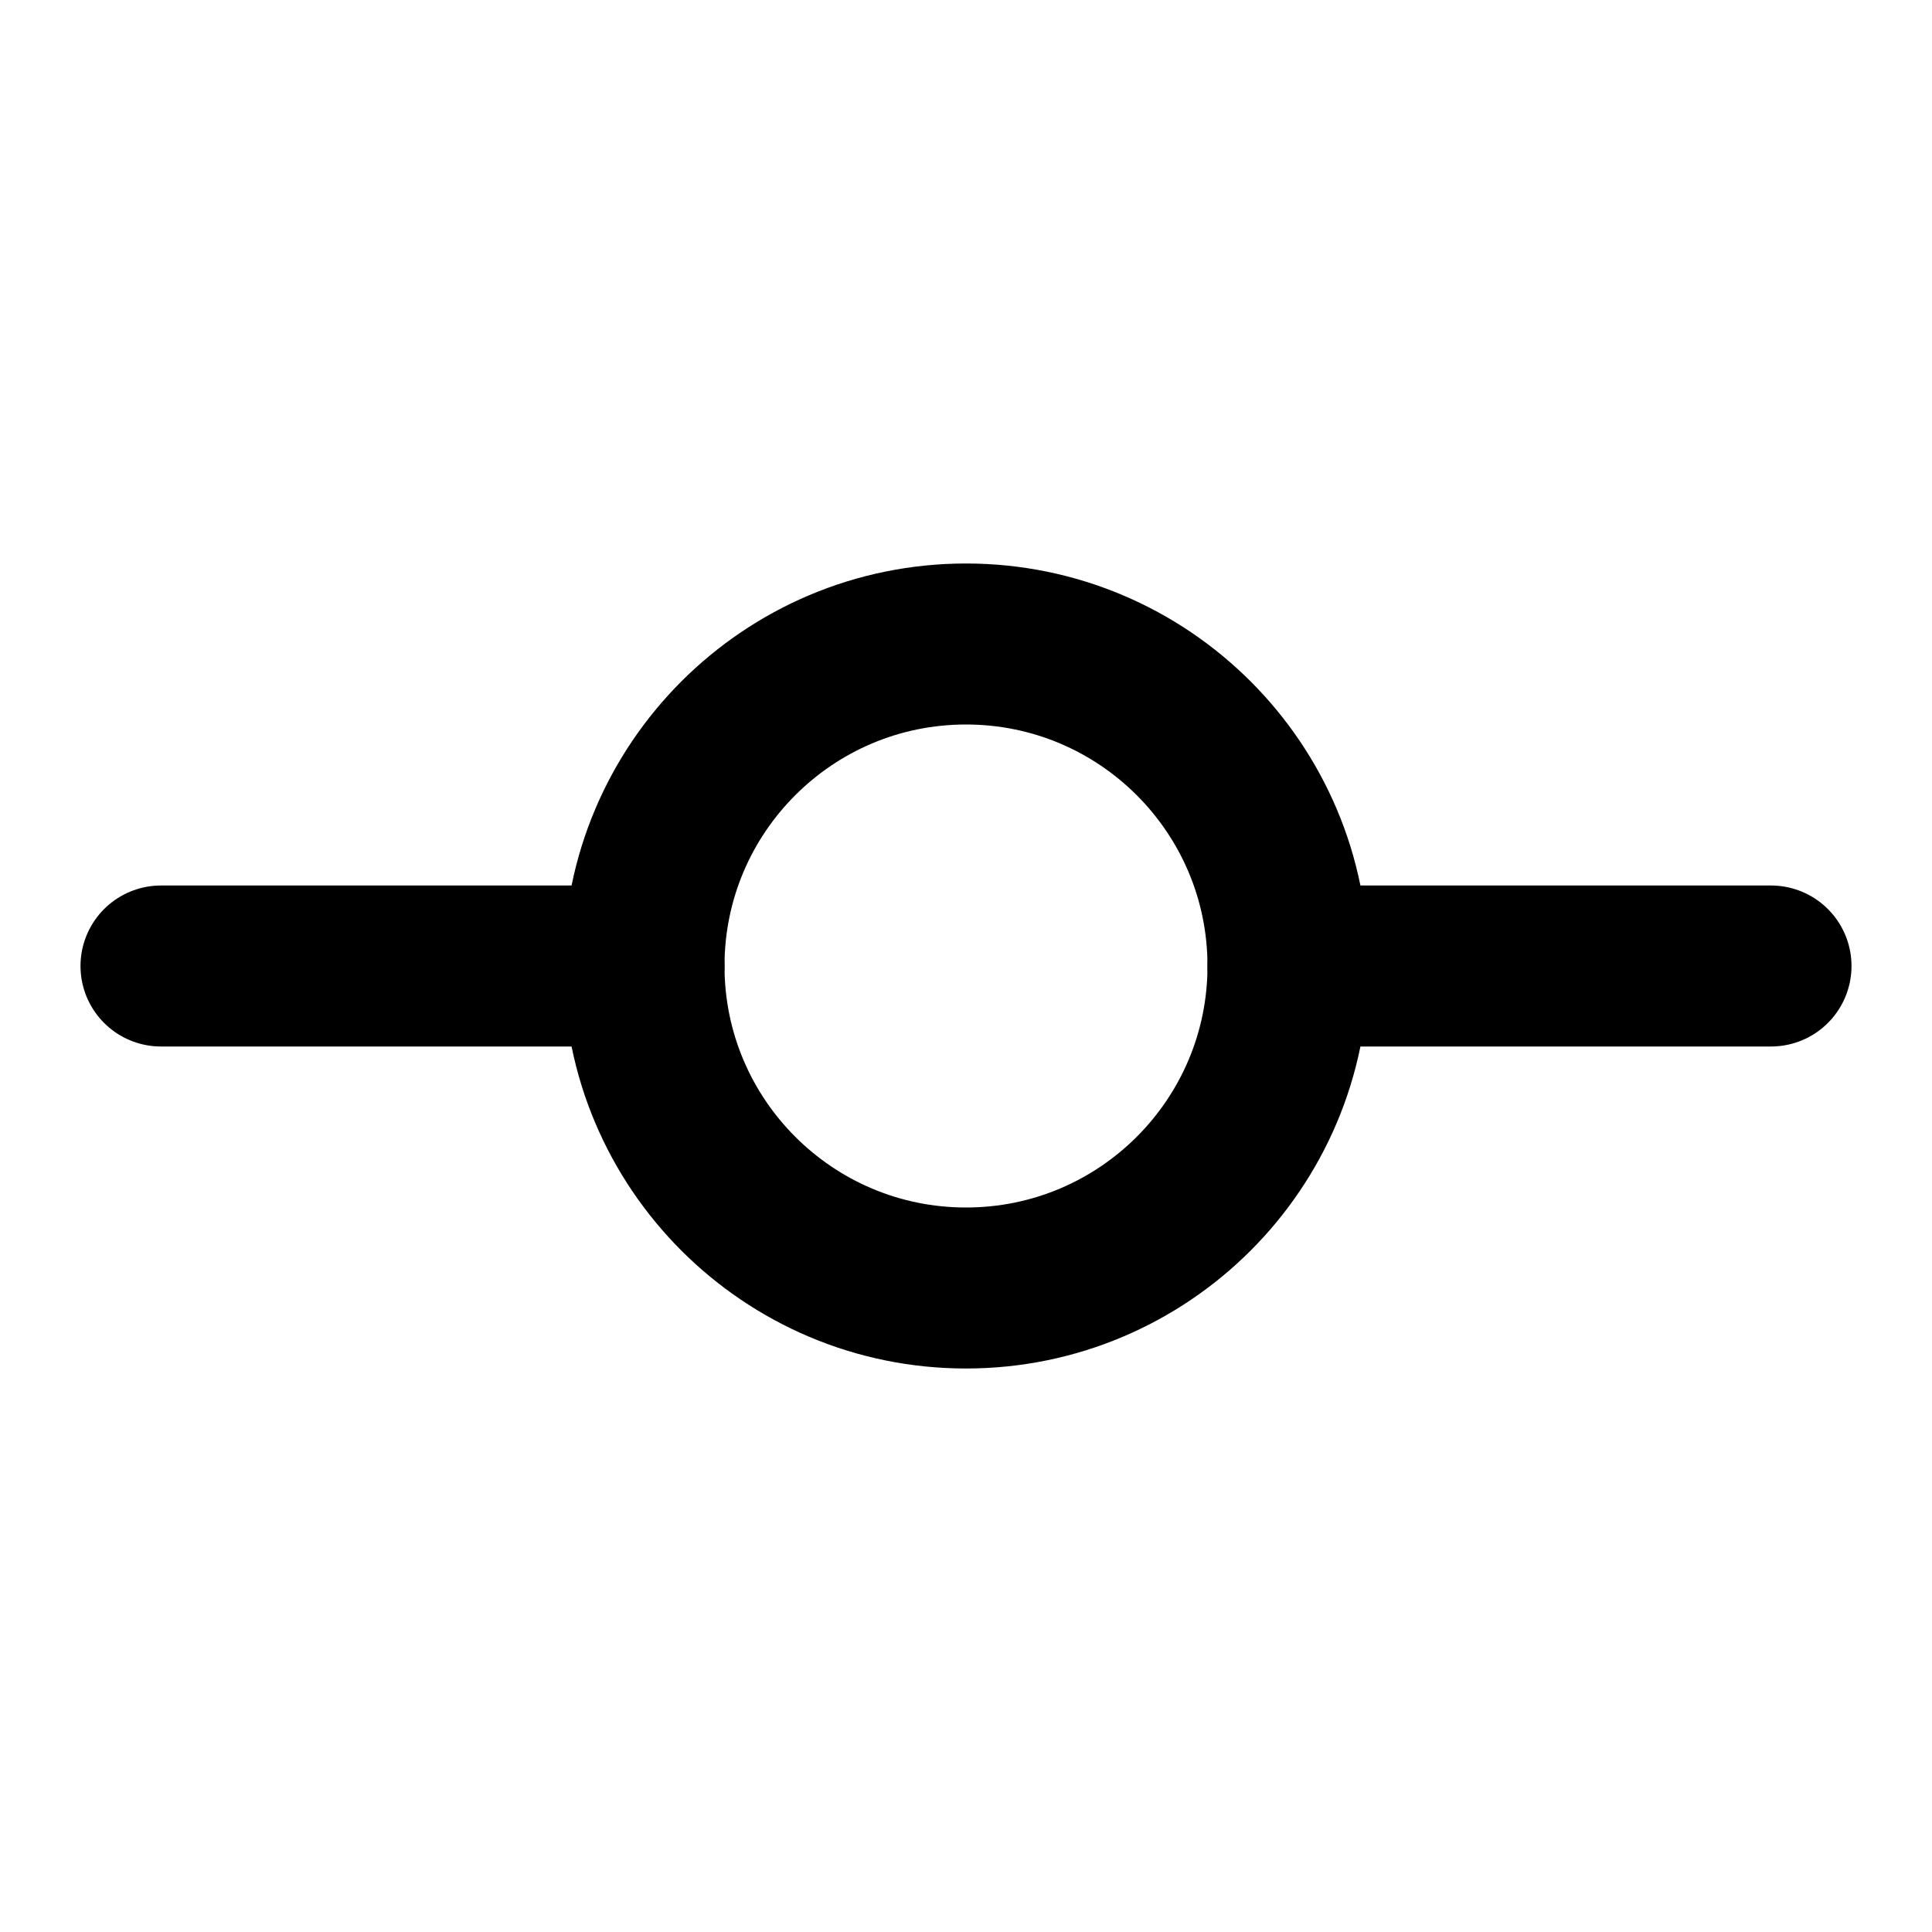
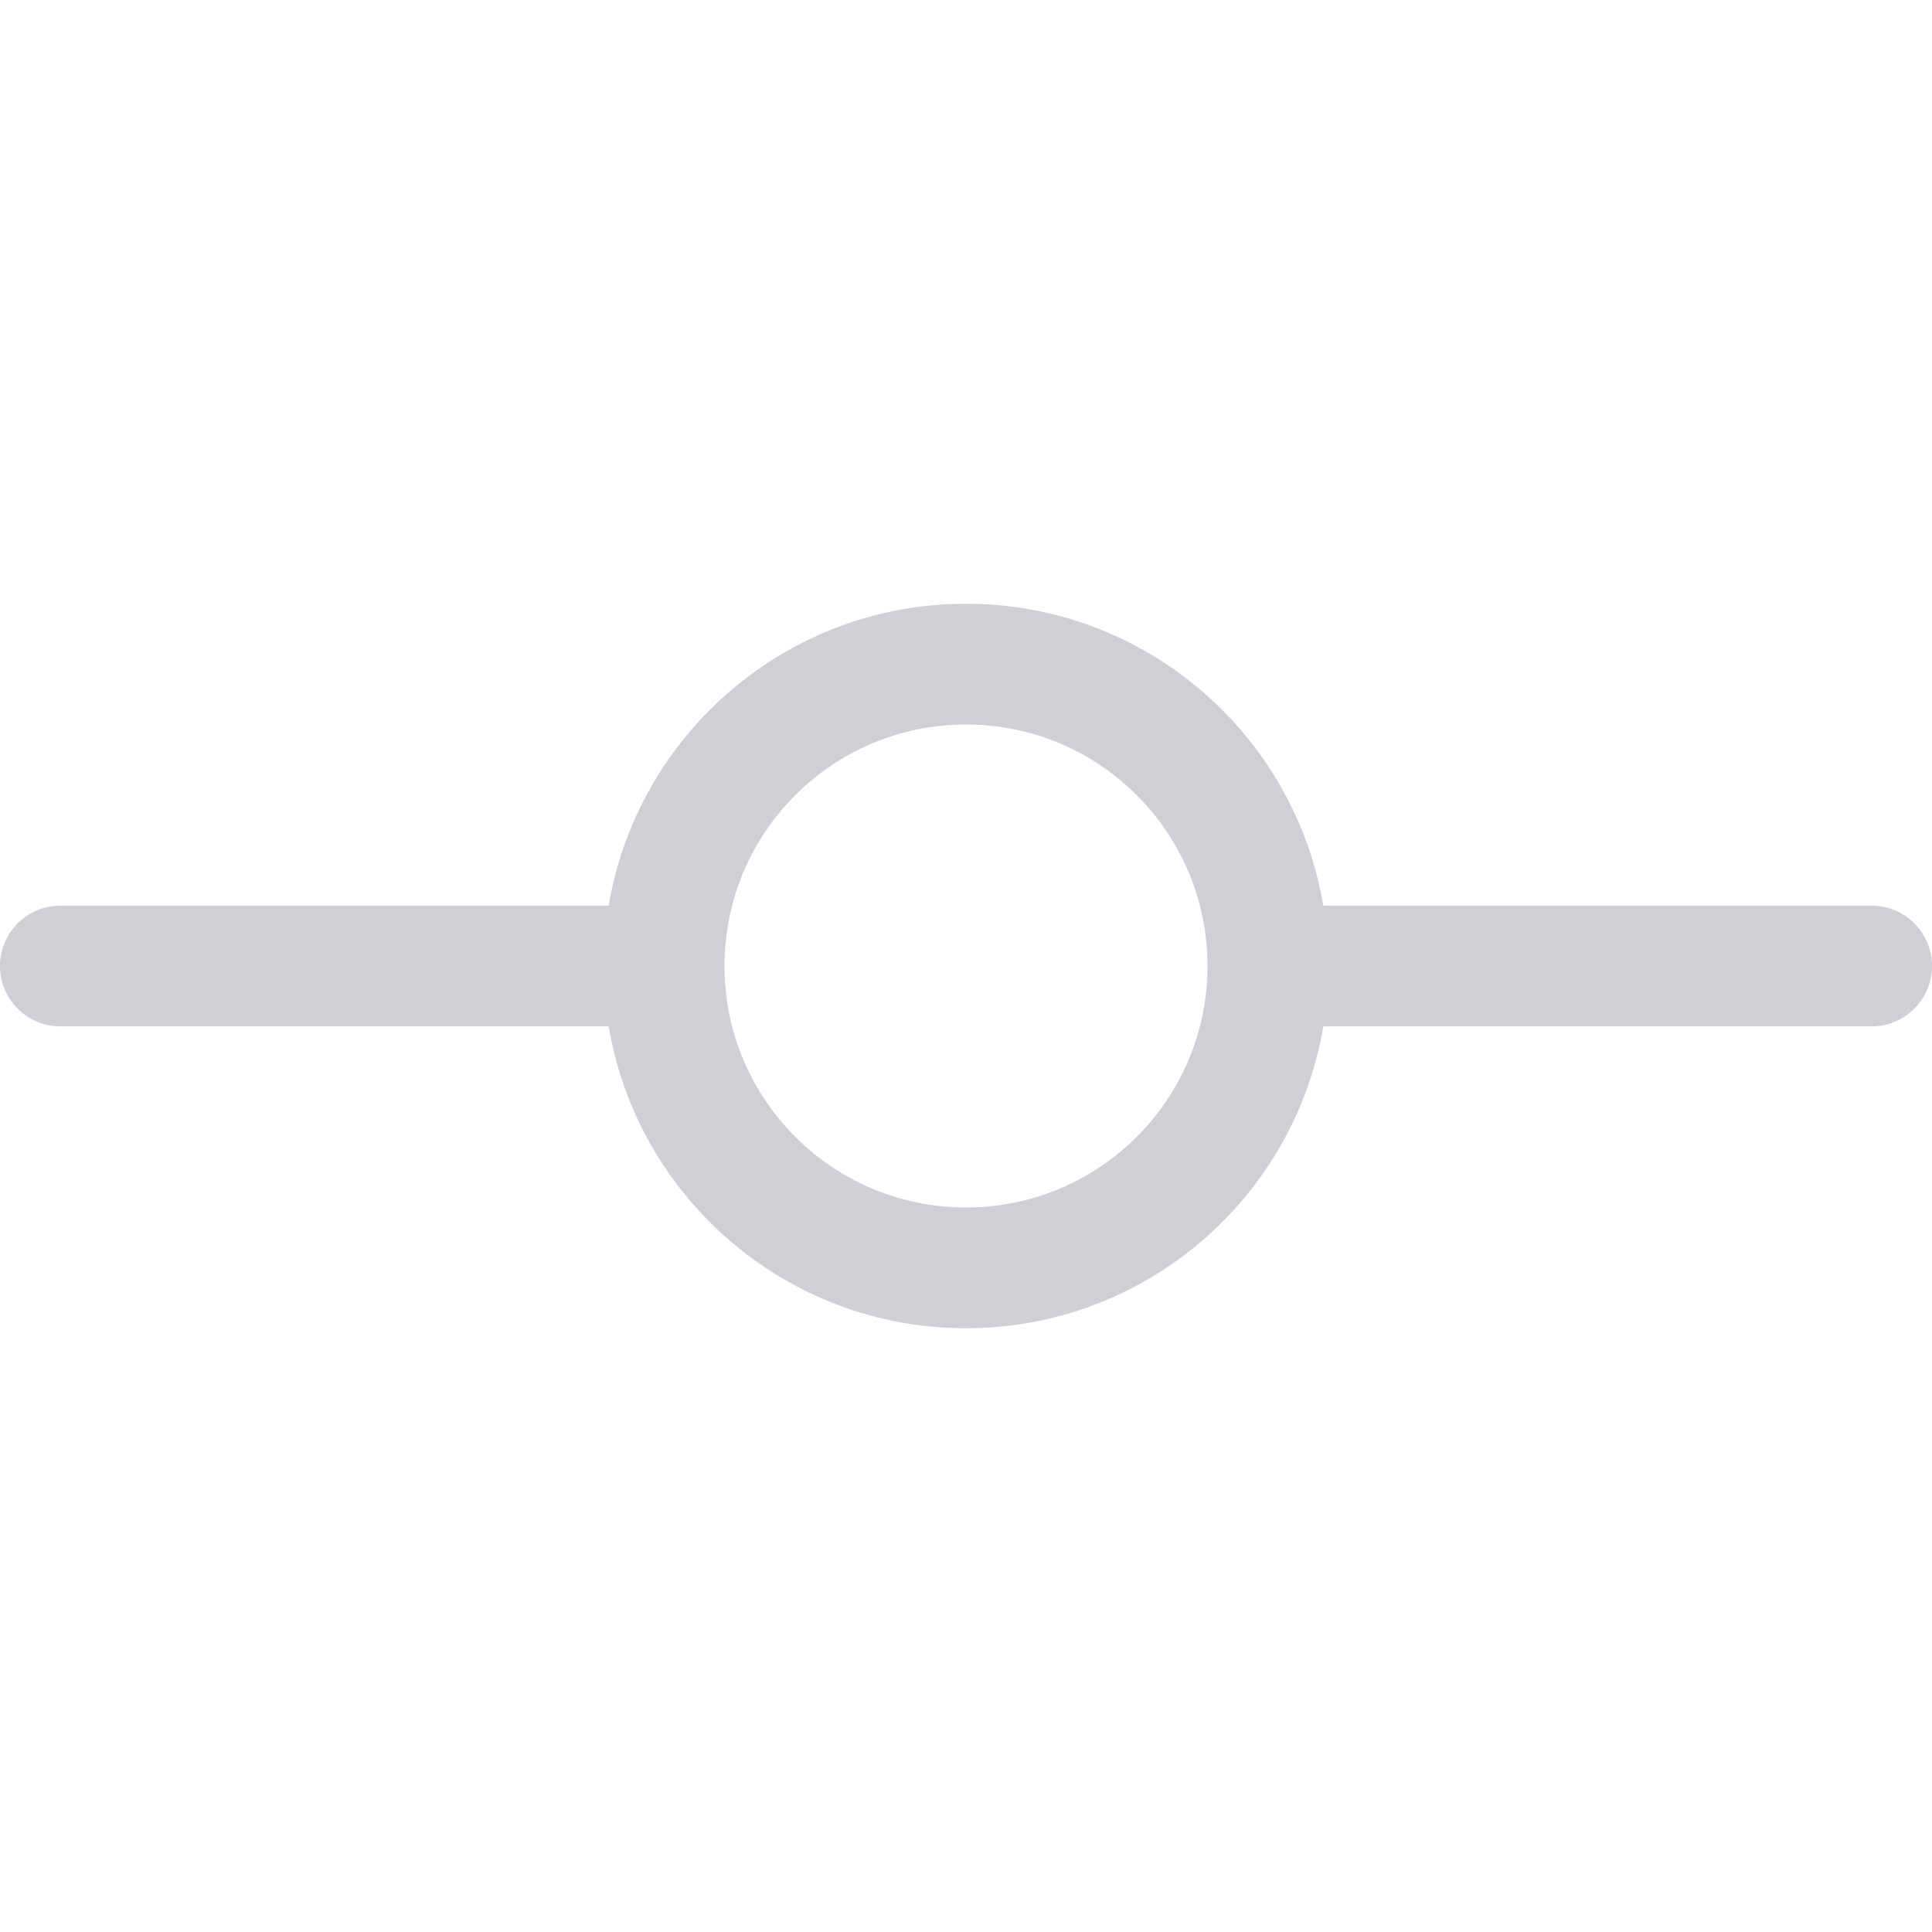
- <svg xmlns="http://www.w3.org/2000/svg" viewBox="0 0 24 24" fill="none" stroke="currentColor" stroke-width="2" stroke-linecap="round">
-   <path d="M2 12h6m8 0h6" />
-   <circle cx="12" cy="12" r="4" />
+ <svg xmlns="http://www.w3.org/2000/svg" width="16" height="16" viewBox="0 0 16 16" fill="none">
+   <path fill-rule="evenodd" clip-rule="evenodd" d="M8 10C9.105 10 10 9.105 10 8C10 6.895 9.105 6 8 6C6.895 6 6 6.895 6 8C6 9.105 6.895 10 8 10ZM10.959 7.5C10.72 6.081 9.486 5 8 5C6.513 5 5.28 6.081 5.041 7.5H0.5C0.224 7.5 0 7.724 0 8C0 8.276 0.224 8.5 0.5 8.5H5.041C5.28 9.919 6.513 11 8 11C9.486 11 10.72 9.919 10.959 8.5H15.5C15.776 8.5 16 8.276 16 8C16 7.724 15.776 7.5 15.5 7.5H10.959Z" fill="#CED0D6" />
</svg>
